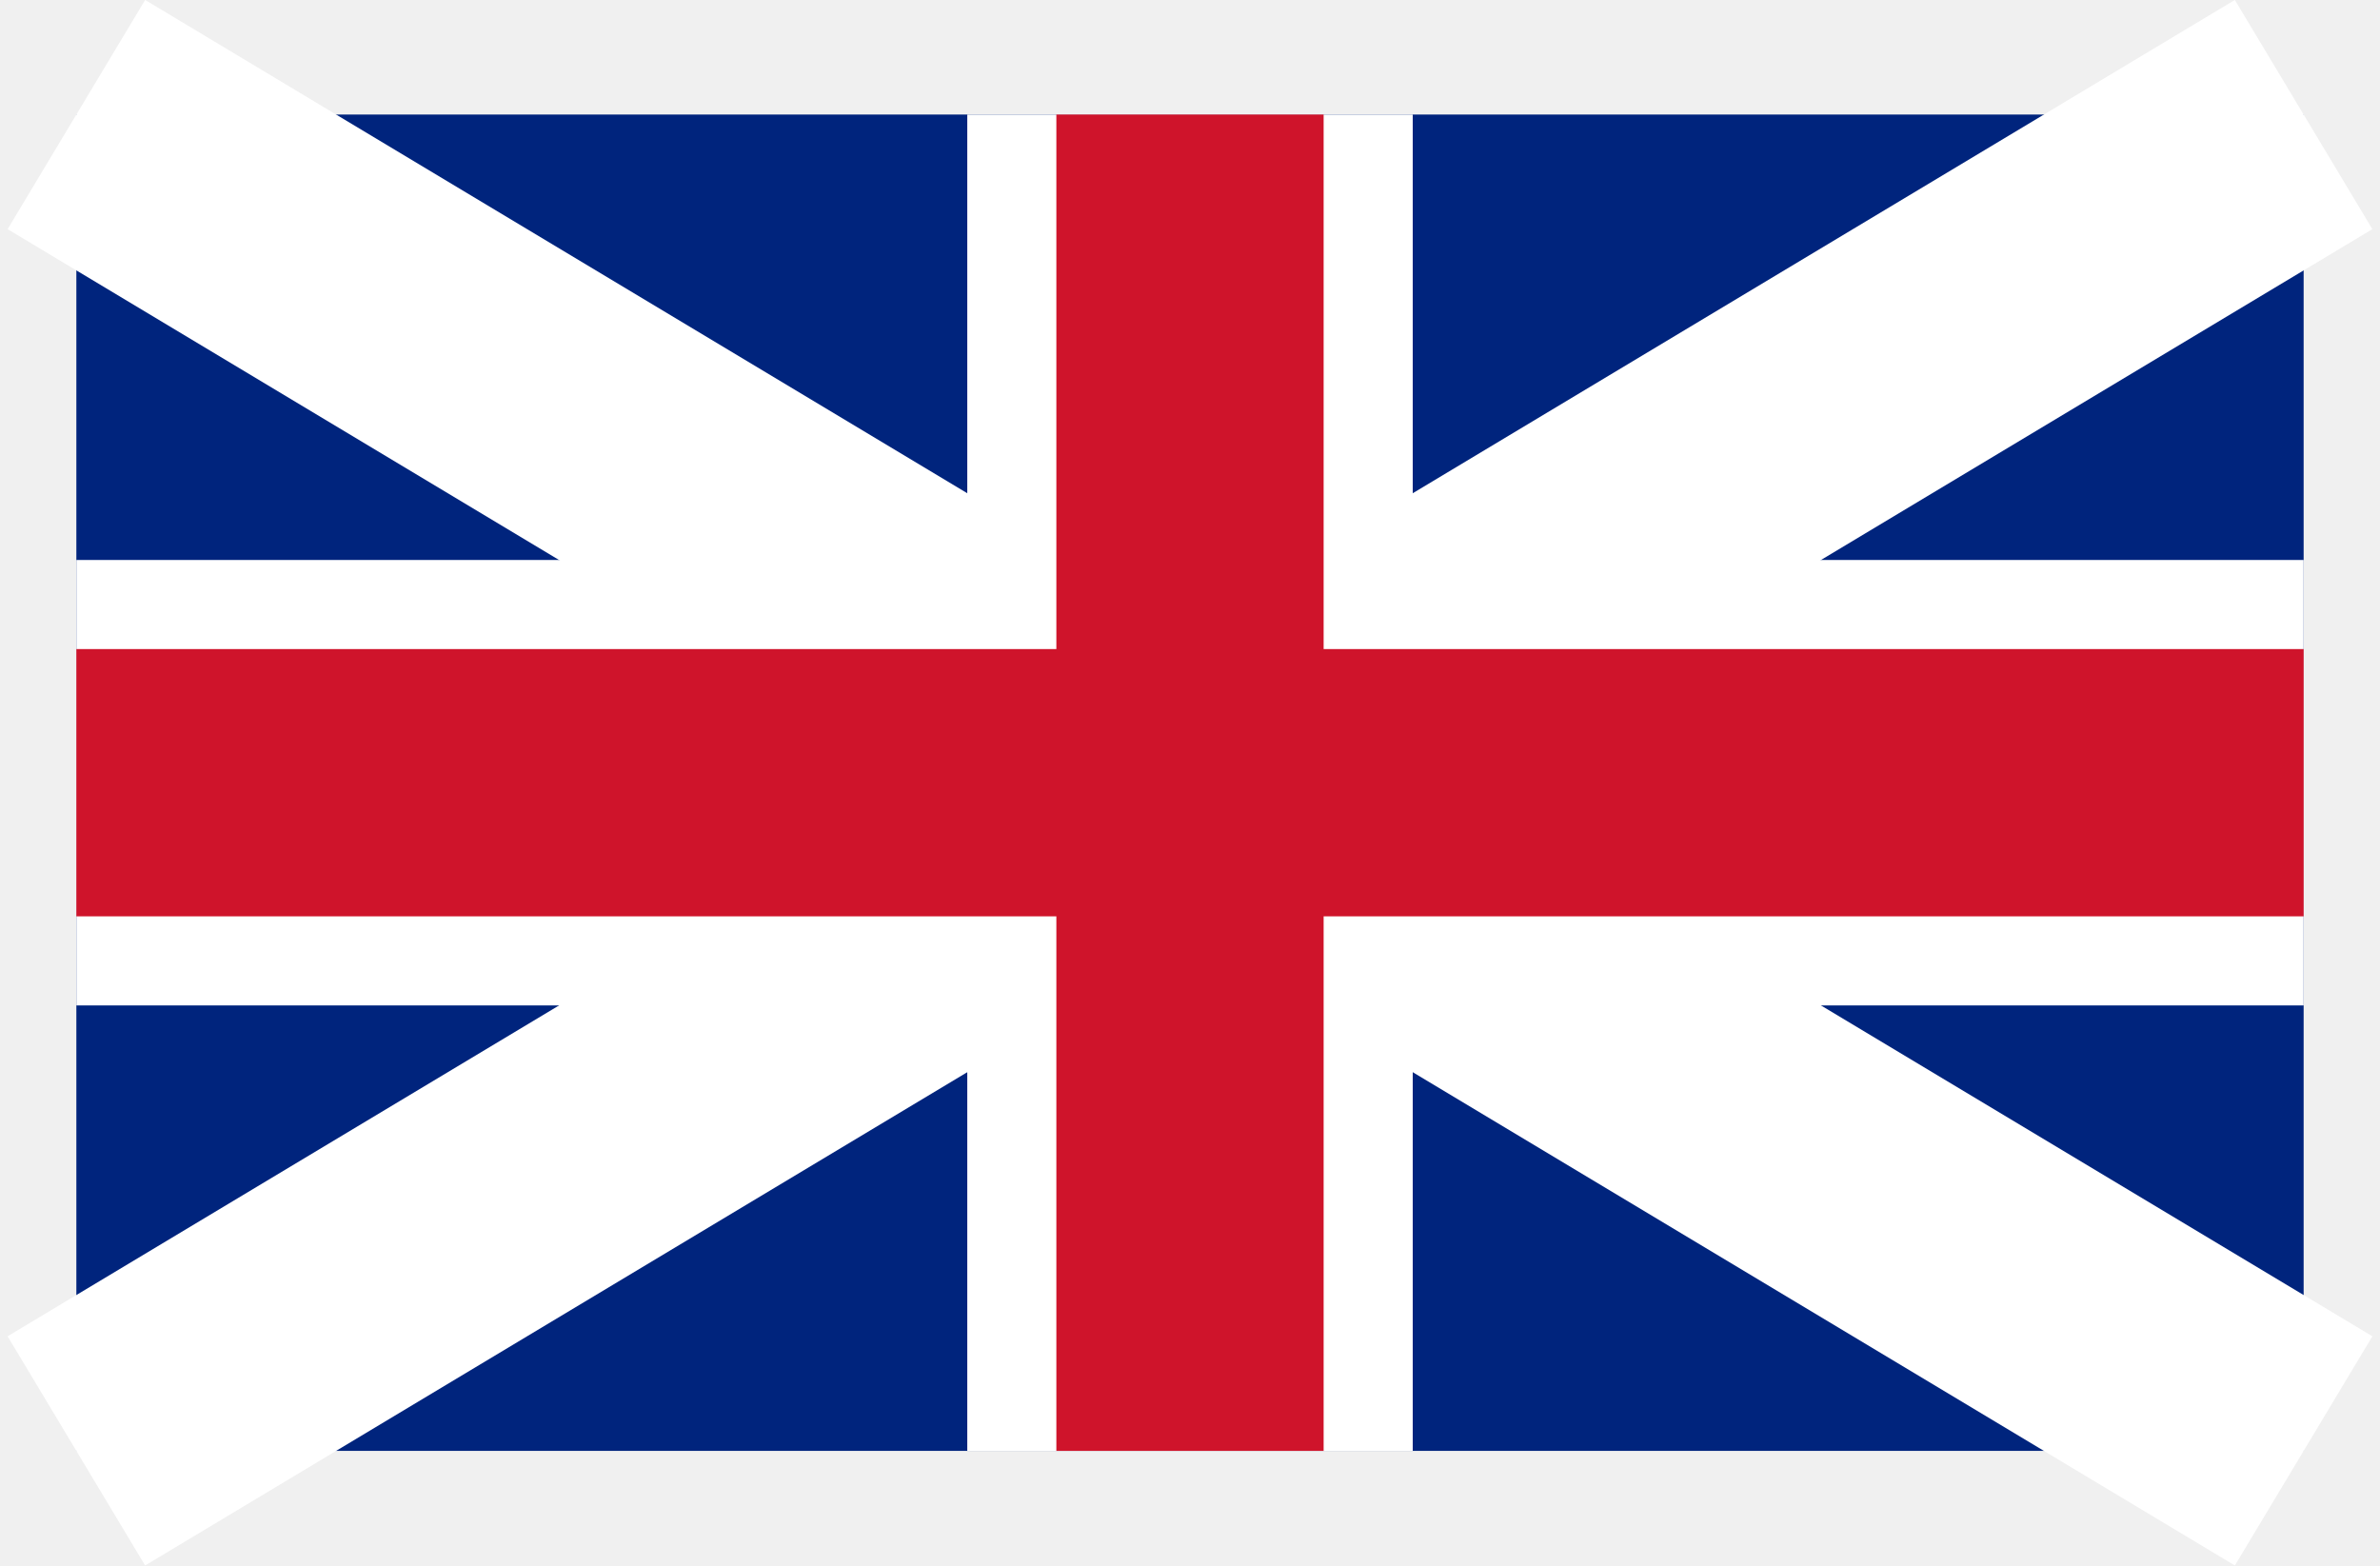
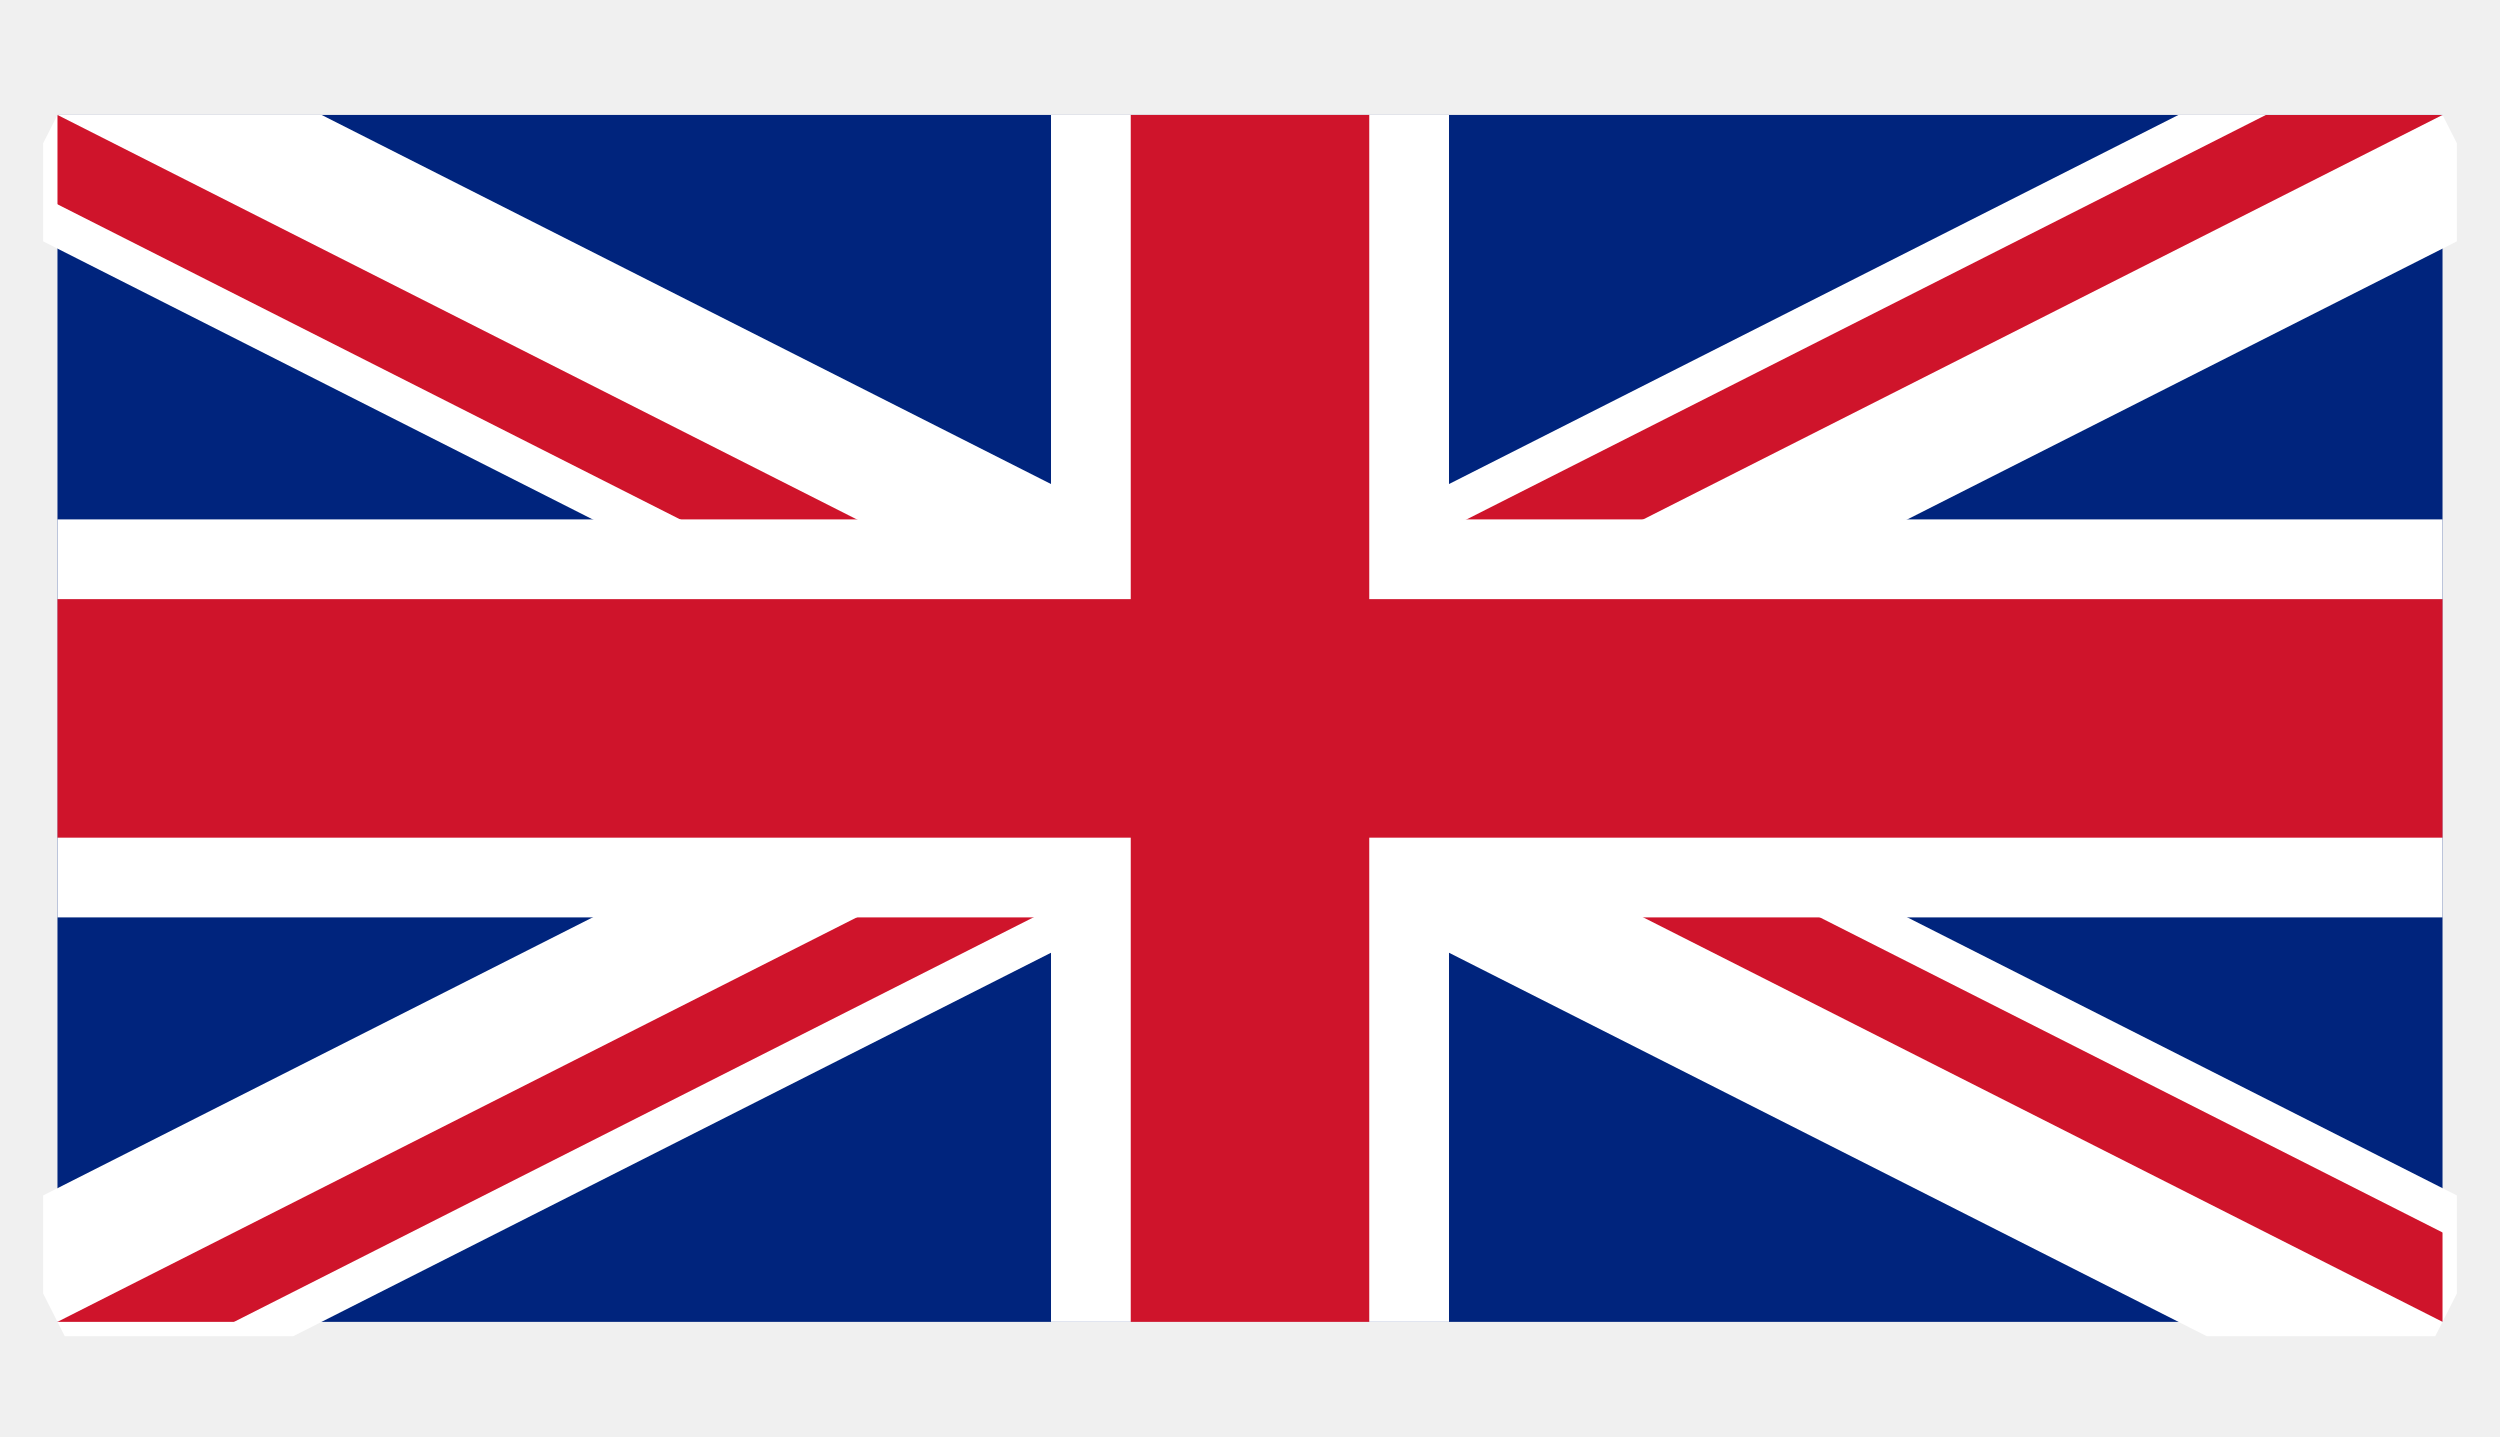
- <svg width="187" height="123">
-   <g fill-rule="nonzero" fill="none">
-     <path fill="#00247D" d="M6 9h175v105H6z" />
-     <path d="M6 9l175 105m0-105L6 114" stroke="#FFF" class="white" stroke-width="21" fill="#000" />
-     <path d="M93.5 9v105M6 61.5h175" stroke="#FFF" class="white" stroke-width="35" fill="#000" />
-     <path class="lighter" d="M93.5 9v105M6 61.5h175" stroke="#CF142B" stroke-width="21" fill="#000" />
+ <svg xmlns:xlink="http://www.w3.org/1999/xlink" width="174" height="100">
+   <defs>
+     <clipPath id="gbrClip">
+       <rect x="3" y="8" height="85" width="168" />
+     </clipPath>
+     <path d="M83 42h83v42L83 42zm0 0v42H0l83-42zm0 0H0V0l83 42zm0 0V0h83L83 42z" id="a" />
+   </defs>
+   <g fill="none" fill-rule="evenodd" clip-path="url(#gbrClip)">
+     <path fill="#00247D" fill-rule="nonzero" d="M4 8v84h166V8z" />
+     <path d="M4 8l166 84m0-84L4 92" stroke="#FFF" class="white" stroke-width="16.6" fill="#000" fill-rule="nonzero" />
+     <g transform="translate(4 8)">
+       <mask id="b" fill="#fff" class="white">
+         <use xlink:href="#a" />
+       </mask>
+       <path d="M0 0l166 84m0-84L0 84" stroke="#CF142B" stroke-width="11.1" fill="#000" fill-rule="nonzero" mask="url(#b)" />
+     </g>
+     <path d="M87 8v84M4 50h166" stroke="#FFF" class="white" stroke-width="27.7" fill="#000" fill-rule="nonzero" />
+     <path d="M87 8v84M4 50h166" stroke="#CF142B" class="lighter" stroke-width="16.6" fill="#000" fill-rule="nonzero" />
  </g>
</svg>
